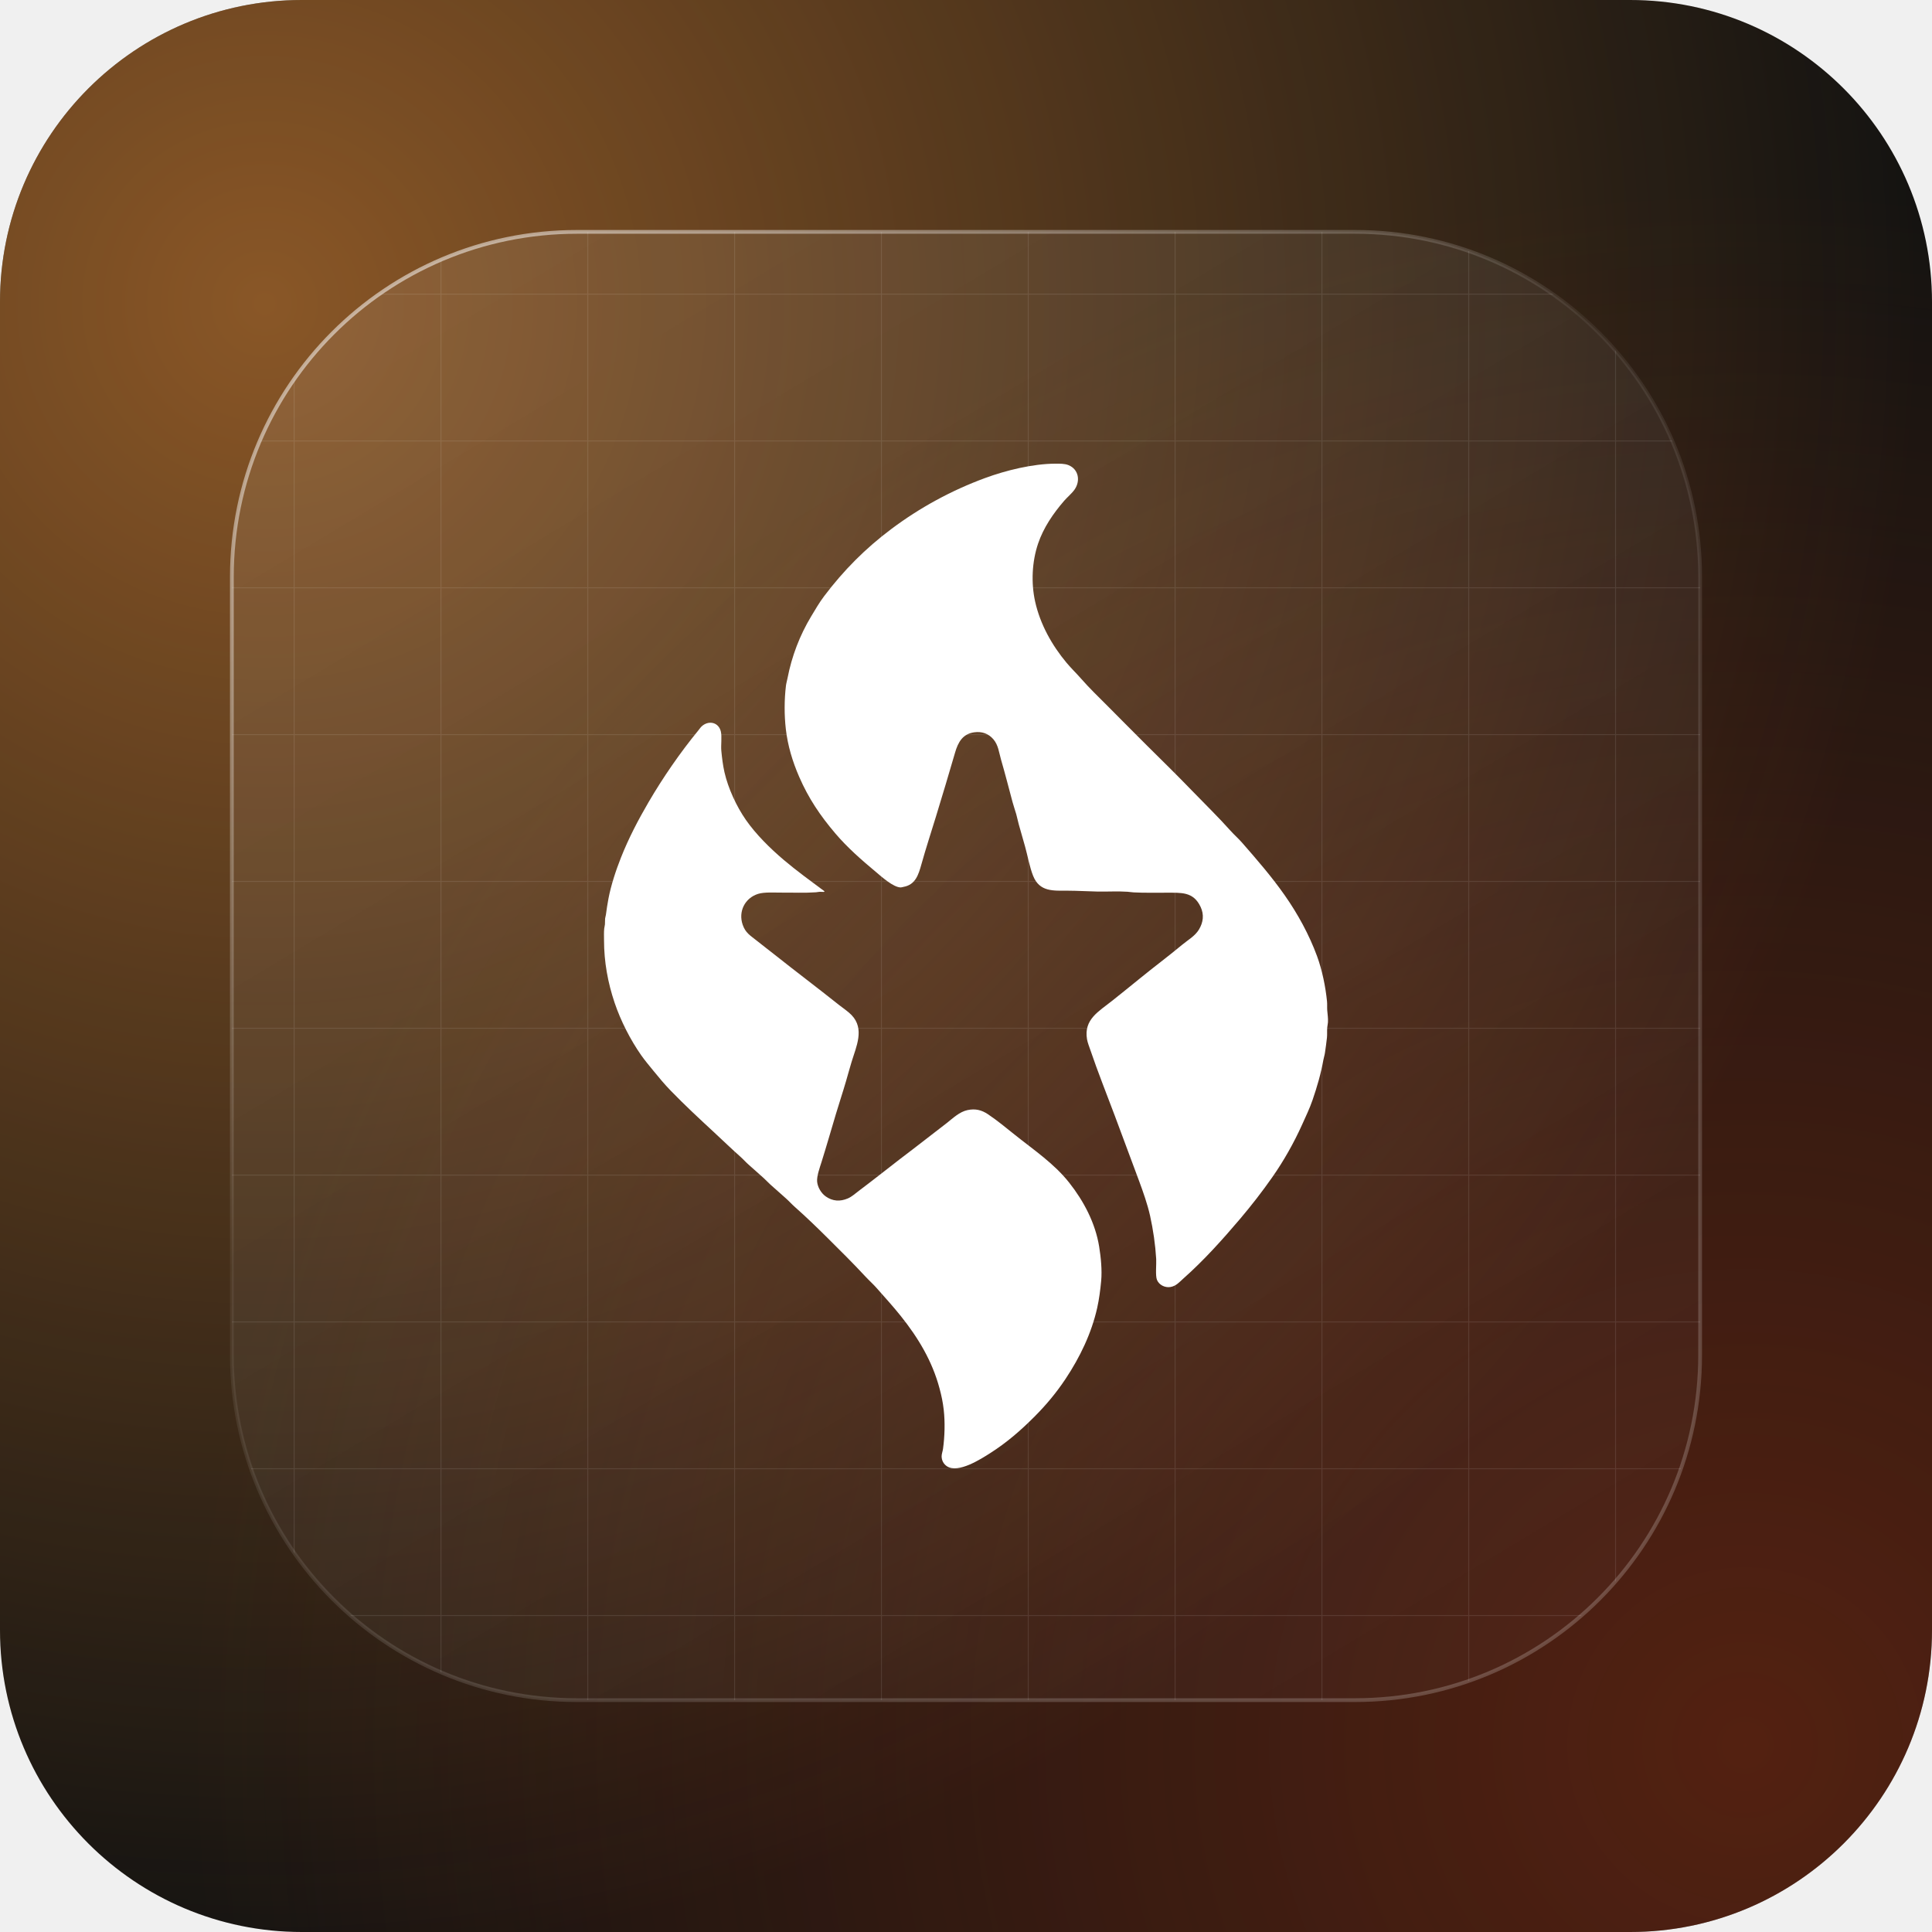
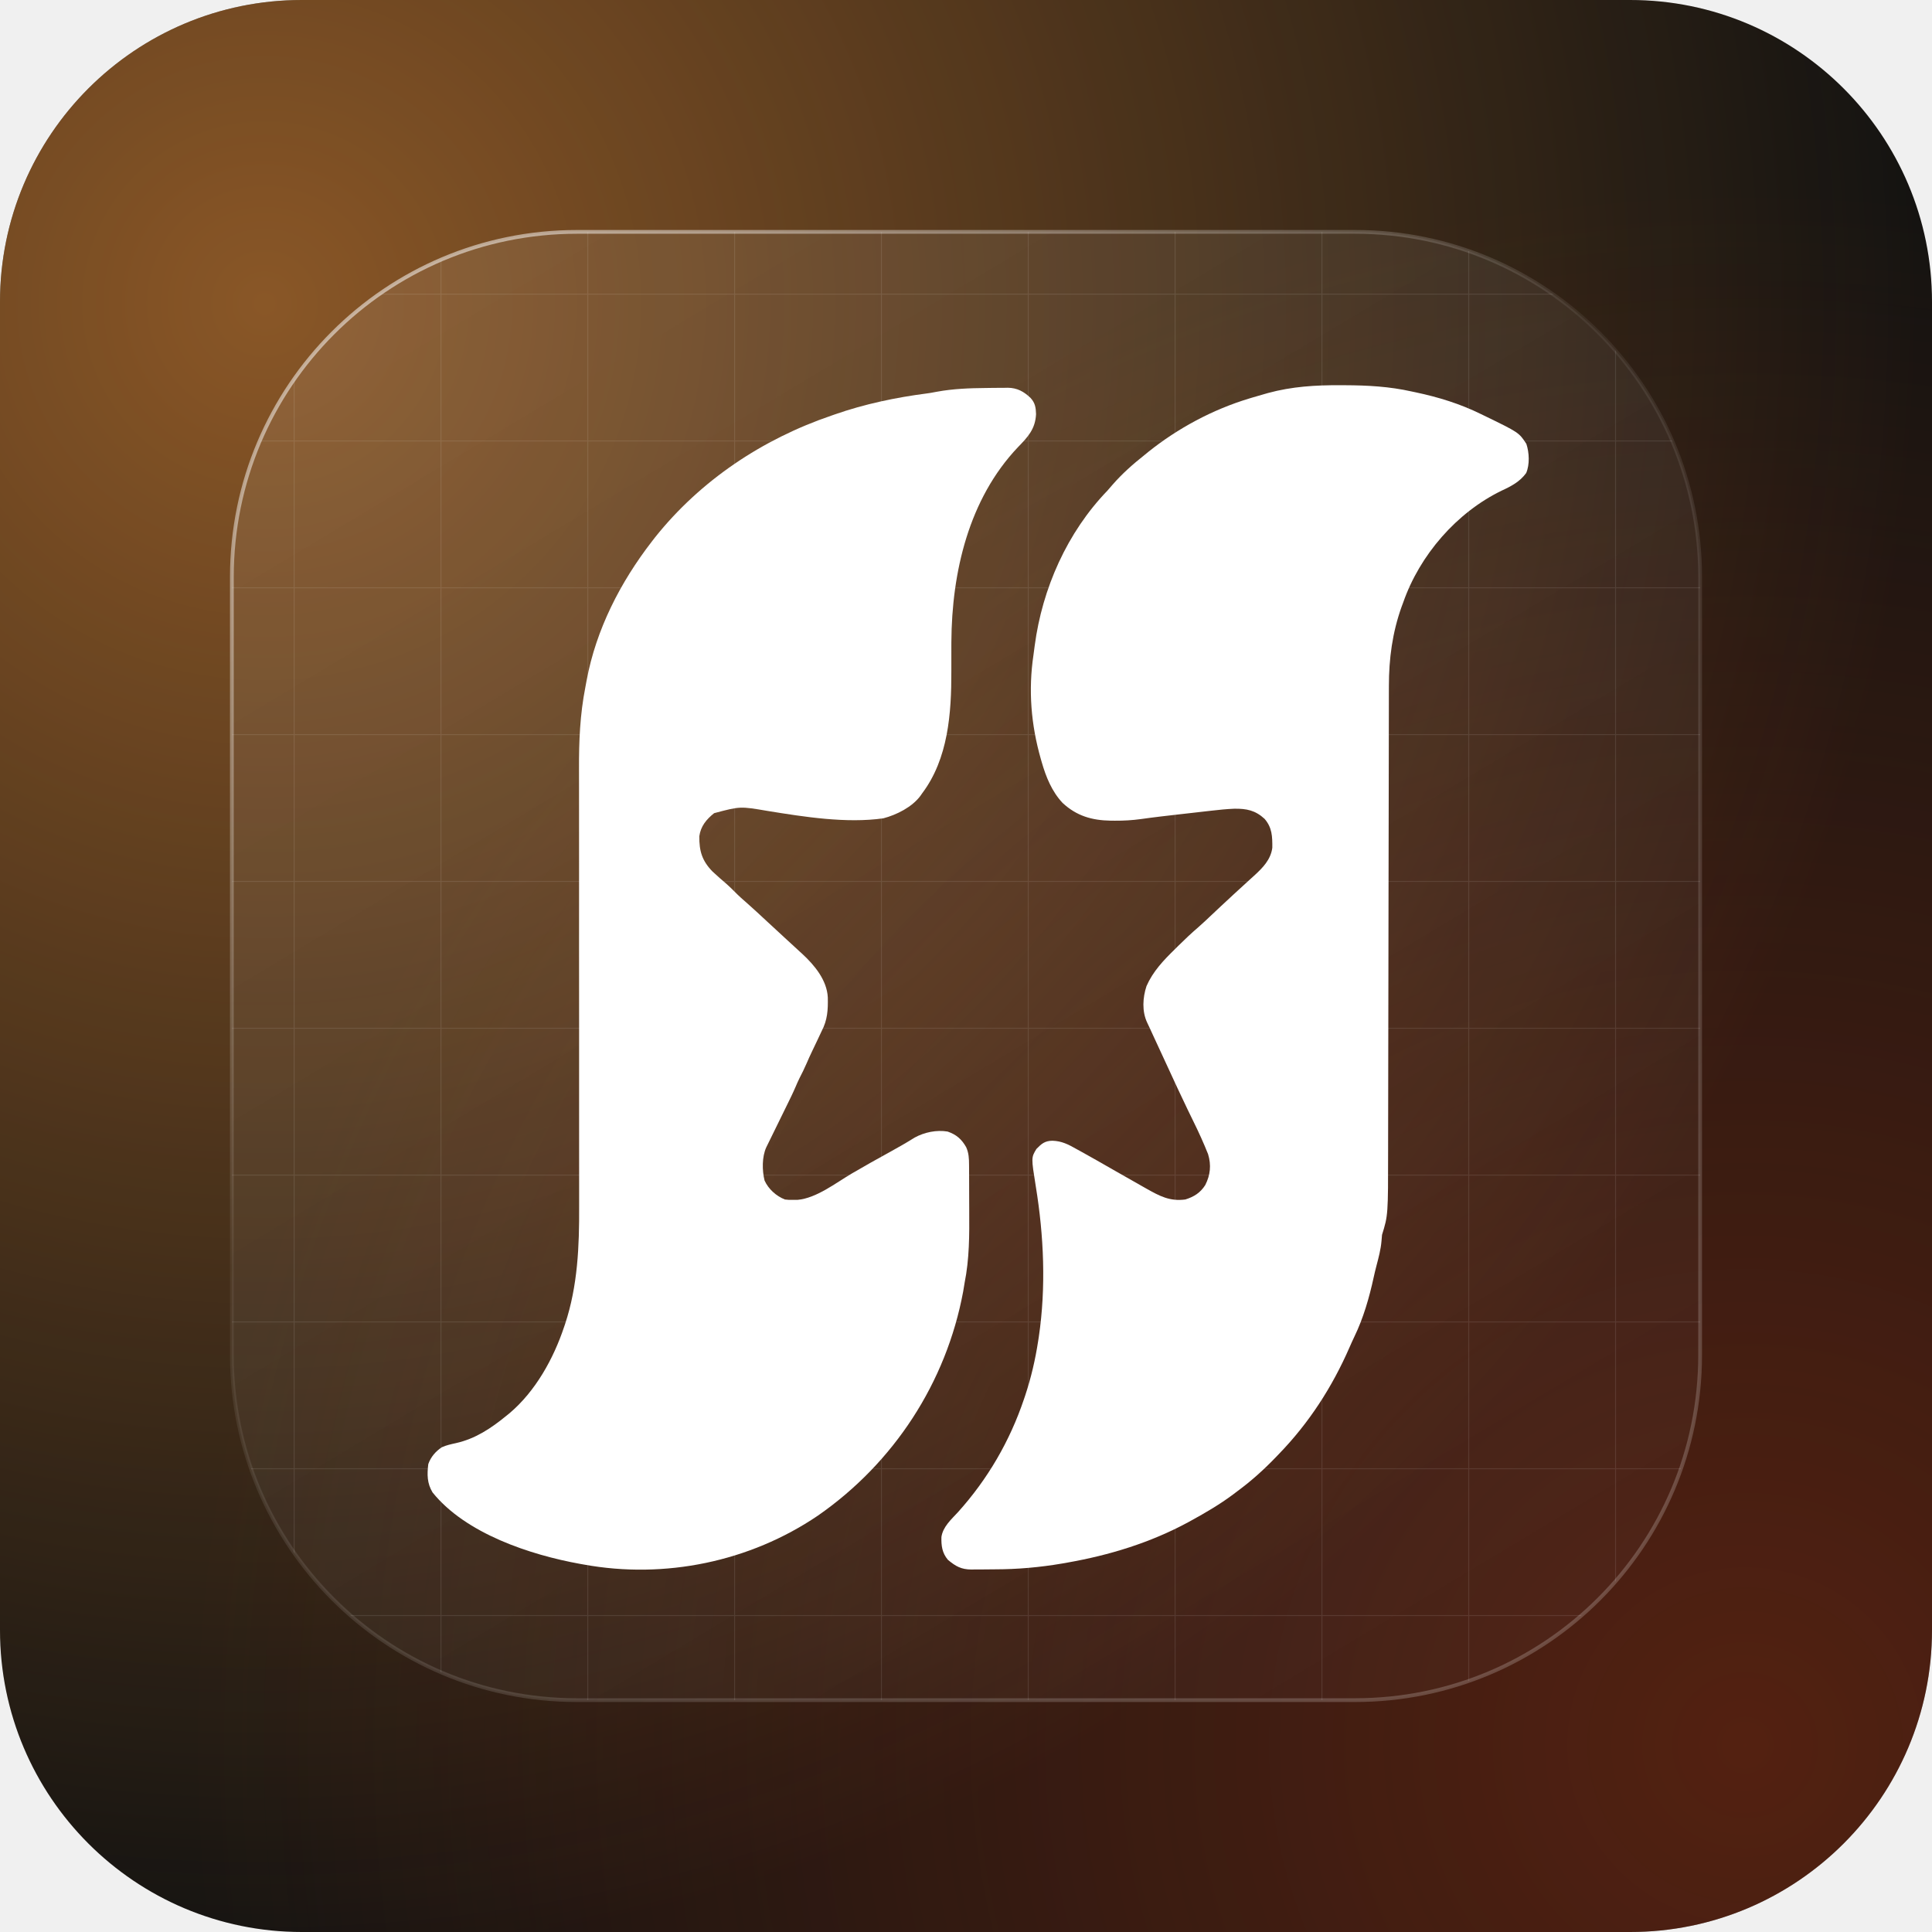
<svg xmlns="http://www.w3.org/2000/svg" width="1024" height="1024" viewBox="0 0 1024 1024">
  <defs>
    <g id="m">
-       <path d="M828.45 954.41C823.01 955.27 816.98 952.36 814.81 947.14C813.01 942.79 814.31 931.12 814 925.79C813.14 911.2 810.91 895.76 807.74 881.5C805.13 869.77 800.56 856.84 796.36 845.53C788.15 823.44 779.96 801.35 771.69 779.28C763.33 756.96 754.36 734.65 746.7 712.09C745.53 708.62 743.83 704.48 743.22 700.93C739.74 680.54 755.33 672.41 768.93 661.53C778.45 653.9 788.03 646.29 797.45 638.57C811.57 627.02 826.31 616.12 840.32 604.42C846.27 599.46 853.74 595.33 857.76 588.61C862.21 581.16 863.13 573.37 859.43 565.47C852 549.58 839.36 551.04 824.44 550.96C813.46 550.91 801.84 551.22 790.94 550.63C788.71 550.51 786.75 550.13 784.58 549.98C774.66 549.29 763.67 549.99 753.59 549.77C743.56 549.56 733.79 548.94 723.73 548.9C708.89 548.84 694.71 550.39 688.07 533.69C684.43 524.54 682.54 513.36 679.86 503.81C677.73 496.2 675.58 488.57 673.38 480.98C672.41 477.61 671.79 474.01 670.82 470.66C669.63 466.52 668.16 462.46 667.04 458.28C663.16 443.82 659.44 429.2 655.26 414.85C653.12 407.53 652.57 399.91 647.32 393.87C642.22 388 635.54 385.81 627.93 386.82C615.95 388.42 611.26 397.1 608.2 407.66C601.87 429.44 595.34 451.24 588.69 472.95C583.69 489.28 578.32 505.63 573.73 522.06C570.81 532.5 567.72 542.81 555.44 545C554.6 545.15 553.43 545.57 552.63 545.56C545.03 545.52 533.01 534.58 527.19 529.71C512.48 517.41 498.23 505.01 485.74 490.34C470.22 472.1 458.3 454.45 448.72 432.4C441.88 416.67 437.03 400.61 435.06 383.57C433.41 369.22 433.44 353.39 435.2 339.02C435.49 336.66 436.36 333.75 436.81 331.38C441.11 309.09 449.25 287.74 460.99 268.21C465.16 261.27 469.33 254.08 474.22 247.6C494.22 221.1 516.48 198.69 543.08 178.78C572.31 156.89 604.54 139.36 638.81 126.73C660.38 118.79 687.76 112.08 710.73 112C715.09 111.99 720.34 111.83 724.42 113.55C734.7 117.88 736.57 129.55 730.6 138.31C727.89 142.29 723.1 146.19 719.81 150C708.68 162.87 698.7 177.43 693.18 193.69C686.89 212.22 685.9 233.97 690.12 253.05C695.21 276.09 707.29 297.81 722.36 315.8C727.09 321.46 732.38 326.49 737.17 331.97C745.59 341.59 754.83 350.51 763.9 359.56C777.57 373.21 791.08 387.07 804.82 400.65C820.33 415.98 835.92 431.32 851.06 447C863.96 460.36 877.55 473.54 889.92 487.41C893.65 491.6 898.01 495.38 901.73 499.62C917 517.09 931.98 534.33 945.34 553.36C958.82 572.56 970.48 593.85 978.58 615.88C983.78 630.01 987.31 647.31 988.78 662.23C989.07 665.21 988.78 668.26 988.99 671.22C989.3 675.37 990.01 679.29 989.73 683.57C989.6 685.52 989.16 687.05 989 688.88C988.7 692.3 989.06 695.89 988.7 699.36C988.17 704.46 987.36 709.82 986.64 714.92C986.33 717.14 985.45 719.81 985.05 722.03C982.57 736.07 978.59 749.64 973.95 763.14C970.99 771.77 967.07 779.83 963.35 788.13C955.01 806.68 944.4 825.5 932.71 842.15C922.34 856.94 911.51 870.9 899.84 884.67C881.85 905.86 862.74 927.17 841.89 945.64C837.73 949.33 834.42 953.47 828.45 954.41Z" />
-       <path d="M474.72 549.59C474.56 549.61 474.32 550.1 473.95 550.14C472.75 550.24 471.11 549.95 469.75 550.02C468.47 550.08 467.2 550.43 465.88 550.53C454.5 551.35 441.9 550.77 430.39 550.86C423.44 550.92 413.08 550.14 406.66 552.16C393.04 556.46 386.3 570.3 390.89 583.68C393.82 592.2 398.7 594.71 405.21 599.96C411.23 604.82 417.4 609.43 423.44 614.24C445.22 631.56 467.46 648.26 489.21 665.61C493.37 668.92 498.59 672.31 502.28 676.12C515.98 690.3 507.07 708.42 502.28 724.25C500.3 730.8 498.51 737.4 496.6 743.95C493.39 755 489.71 765.97 486.42 776.99C481.5 793.42 476.76 810 471.63 826.36C469.89 831.93 466.52 841.03 467.09 846.71C467.66 852.42 471.28 858.46 475.9 861.72C482.96 866.7 490.58 867.14 498.48 863.77C502.58 862.03 506.15 858.7 509.7 856.04C523.6 845.6 537.31 834.74 551.06 824.09C559.86 817.27 568.93 810.6 577.65 803.69C584.88 797.97 592.31 792.49 599.52 786.79C605.97 781.69 612.73 775.13 620.95 773.38C628.83 771.7 635.25 773.19 641.87 777.62C651.32 783.95 660.76 791.77 669.66 798.89C688.85 814.24 709.55 828.09 724.98 847.62C739.93 866.55 751.75 889 755.64 913.06C757.41 924.03 758.73 937.03 757.7 948.15C756.89 956.94 755.58 967.12 753.64 975.73C747.77 1001.81 736.02 1026.21 721.28 1048.37C711.91 1062.46 701.52 1074.94 689.57 1086.93C675.4 1101.15 661.17 1113.52 644.2 1124.33C634.35 1130.61 611.51 1145.23 600.06 1137.9C596.52 1135.64 594.54 1131.95 594.45 1127.72C594.4 1125.48 595.56 1122.29 595.87 1120.09C597.63 1107.3 598.06 1092.83 596.61 1080C595.73 1072.21 594.34 1065.69 592.31 1058.1C584.84 1030.16 570.52 1006.35 552.58 983.94C544.79 974.2 536.17 964.76 527.91 955.39C524.35 951.35 520.1 947.57 516.4 943.58C503.84 930.03 490.71 917.05 477.58 904.01C466.85 893.36 455.59 882.47 444.27 872.47C441.16 869.72 438.34 866.54 435.27 863.81C429.93 859.08 424.67 854.31 419.3 849.61C416.93 847.54 414.82 845.07 412.48 843.01C407.36 838.52 402.43 833.92 397.29 829.48C394.26 826.86 391.61 823.78 388.65 821.16C379.39 812.96 370.7 804.49 361.63 796.1C346.62 782.23 331.63 768.29 317.37 753.6C311.09 747.13 305.14 740.01 299.46 733.02C295.25 727.84 290.8 722.58 286.97 717.11C275.87 701.21 266.08 681.93 259.88 663.57C252.89 642.85 249.06 621.54 249.05 599.69C249.05 595.85 248.85 591.48 249.24 587.69C249.4 586.17 249.84 584.83 249.98 583.36C250.17 581.42 249.94 579.32 250.15 577.38C250.31 575.98 250.79 574.91 250.96 573.62C251.72 567.94 252.47 562.84 253.54 557.2C256.11 543.52 261.23 527.99 266.38 515C274.25 495.19 283.86 476.75 294.59 458.37C309.34 433.11 326.94 407.58 345.48 384.98C347.07 383.04 347.98 381.39 350.08 379.81C357.17 374.51 366.32 377.02 368.54 385.89C369.86 391.18 368.49 399.93 369.06 405.81C369.76 413.05 370.65 420.55 372.27 427.65C376.03 444.13 384.47 462.46 394.1 476.34C404.49 491.31 419.03 505.62 432.92 517.41C446.17 528.65 460.76 539.21 474.72 549.59Z" />
+       <path d="M0 0 C1.805 -0.017 3.61 -0.042 5.415 -0.076 C7.985 -0.118 10.552 -0.124 13.121 -0.12 C13.888 -0.136 14.656 -0.152 15.446 -0.169 C22.096 -0.086 26.798 2.488 31.57 7.059 C34.766 10.57 35.274 13.794 35.414 18.474 C34.905 28.984 29.67 34.587 22.657 41.794 C-12.163 78.405 -24.141 130.274 -24.422 179.415 C-24.426 180.093 -24.43 180.77 -24.435 181.468 C-24.469 187.72 -24.469 193.972 -24.446 200.225 C-24.36 229.747 -26.612 261.995 -45.086 286.474 C-45.492 287.059 -45.898 287.644 -46.316 288.247 C-52.211 296.174 -63.099 301.645 -72.488 304.103 C-98.564 307.828 -128.437 303.085 -154.154 298.917 C-173.718 295.574 -173.718 295.574 -192.086 300.474 C-197.555 304.867 -201.538 309.623 -202.554 316.771 C-202.649 327.259 -200.62 334.082 -193.273 341.661 C-189.936 344.785 -186.485 347.78 -183.019 350.759 C-181.131 352.434 -179.354 354.173 -177.586 355.974 C-174.658 358.947 -171.591 361.686 -168.433 364.411 C-163.798 368.484 -159.302 372.711 -154.778 376.906 C-152.64 378.887 -150.495 380.86 -148.35 382.833 C-146.191 384.823 -144.037 386.819 -141.883 388.814 C-139.902 390.643 -137.911 392.462 -135.922 394.282 C-134.497 395.596 -133.072 396.91 -131.648 398.224 C-130.986 398.826 -130.323 399.427 -129.641 400.047 C-121.056 408.005 -112.386 418.485 -111.75 430.646 C-111.571 439.512 -111.925 446.506 -116.086 454.474 C-117.215 456.841 -118.327 459.216 -119.439 461.591 C-120.602 464.062 -121.781 466.524 -122.964 468.986 C-124.27 471.717 -125.527 474.456 -126.707 477.243 C-128.254 480.868 -130.006 484.345 -131.804 487.849 C-132.718 489.72 -133.569 491.622 -134.376 493.541 C-136.327 498.114 -138.524 502.561 -140.718 507.021 C-141.156 507.914 -141.593 508.807 -142.044 509.727 C-143.903 513.524 -145.767 517.319 -147.63 521.115 C-148.994 523.895 -150.356 526.677 -151.718 529.458 C-152.141 530.318 -152.564 531.177 -153 532.062 C-153.391 532.86 -153.781 533.658 -154.184 534.481 C-154.528 535.181 -154.872 535.882 -155.226 536.604 C-158.324 543.346 -158.208 552.937 -156.437 560.095 C-153.688 566.122 -148.233 571.037 -142.086 573.474 C-139.241 573.79 -139.241 573.79 -136.211 573.724 C-135.203 573.729 -134.194 573.734 -133.156 573.739 C-119.794 572.583 -106.094 561.769 -94.789 555.119 C-85.723 549.803 -76.555 544.687 -67.346 539.624 C-61.596 536.455 -55.925 533.22 -50.366 529.723 C-43.475 525.948 -34.871 524.166 -27.086 525.474 C-20.879 527.612 -17.189 530.848 -13.961 536.509 C-12.098 540.691 -11.951 544.475 -11.924 549.036 C-11.919 549.687 -11.915 550.339 -11.909 551.01 C-11.895 553.164 -11.888 555.319 -11.882 557.474 C-11.88 558.217 -11.877 558.961 -11.874 559.727 C-11.859 563.68 -11.85 567.632 -11.845 571.584 C-11.841 574.815 -11.827 578.046 -11.804 581.277 C-11.684 598.576 -11.664 615.437 -15.086 632.474 C-15.422 634.499 -15.755 636.525 -16.086 638.552 C-28.072 702.957 -65.134 759.663 -118.783 796.913 C-166.874 829.511 -227.015 841.881 -284.086 831.474 C-284.999 831.313 -285.912 831.152 -286.852 830.986 C-321.981 824.617 -367.678 809.634 -391.086 780.474 C-394.979 773.978 -394.972 767.864 -394.086 760.474 C-392.332 755.462 -388.923 751.466 -384.472 748.54 C-381.28 747.114 -377.983 746.413 -374.586 745.661 C-360.906 742.609 -349.862 735.275 -339.086 726.474 C-338.285 725.827 -337.485 725.18 -336.66 724.513 C-318.313 708.986 -305.595 686.002 -298.086 663.474 C-297.867 662.83 -297.648 662.186 -297.422 661.522 C-288.469 634.554 -287.333 606.472 -287.479 578.353 C-287.497 573.814 -287.485 569.276 -287.477 564.737 C-287.467 556.909 -287.475 549.08 -287.494 541.251 C-287.522 529.905 -287.518 518.559 -287.505 507.212 C-287.486 488.756 -287.486 470.3 -287.501 451.843 C-287.502 450.744 -287.503 449.644 -287.504 448.511 C-287.507 444.057 -287.511 439.602 -287.515 435.147 C-287.525 422.872 -287.533 410.597 -287.54 398.322 C-287.541 397.222 -287.541 396.122 -287.542 394.989 C-287.551 376.584 -287.544 358.18 -287.528 339.775 C-287.518 328.469 -287.523 317.163 -287.547 305.856 C-287.563 298.104 -287.565 290.353 -287.556 282.601 C-287.551 278.145 -287.553 273.691 -287.572 269.236 C-287.655 249.586 -286.885 230.84 -283.086 211.474 C-282.781 209.839 -282.478 208.204 -282.175 206.569 C-275.497 170.651 -258.296 137.172 -236.086 108.474 C-234.997 107.064 -234.997 107.064 -233.886 105.626 C-201.725 65.261 -157.786 36.047 -109.086 19.474 C-108.369 19.222 -107.651 18.97 -106.913 18.71 C-85.841 11.332 -63.488 6.634 -41.368 3.798 C-39.098 3.476 -36.86 3.068 -34.609 2.634 C-23.116 0.523 -11.659 0.108 0 0 Z " transform="translate(641.0856,218.5262)" />
+       <path d="M0 0 C1.054 0.003 2.108 0.005 3.194 0.008 C19.286 0.071 34.688 0.903 50.438 4.438 C51.375 4.635 52.312 4.833 53.277 5.037 C69.423 8.459 84.587 13.132 99.438 20.438 C100.084 20.751 100.73 21.065 101.396 21.388 C126.176 33.419 126.176 33.419 131.438 41.438 C133.488 47.59 133.909 56.015 131.309 62.062 C126.912 68.124 120.827 71.355 114.125 74.438 C82.144 89.916 56.125 120.014 44.438 153.438 C44.04 154.505 43.643 155.572 43.234 156.672 C36.749 174.879 34.286 193.304 34.293 212.57 C34.29 214.105 34.286 215.64 34.282 217.175 C34.272 221.376 34.269 225.577 34.266 229.779 C34.262 234.317 34.253 238.855 34.244 243.393 C34.229 251.255 34.217 259.118 34.208 266.98 C34.194 278.371 34.173 289.763 34.149 301.154 C34.111 319.669 34.076 338.183 34.045 356.698 C34.043 357.806 34.041 358.913 34.039 360.054 C34.012 375.749 33.988 391.443 33.966 407.138 C33.963 408.793 33.963 408.793 33.961 410.482 C33.959 411.585 33.958 412.687 33.956 413.823 C33.929 432.253 33.895 450.684 33.854 469.115 C33.829 480.465 33.811 491.815 33.801 503.165 C33.793 510.958 33.779 518.751 33.759 526.544 C33.748 531.028 33.739 535.513 33.74 539.998 C33.74 586.492 33.74 586.492 29.438 600.438 C29.263 601.912 29.133 603.392 29.062 604.875 C28.551 610.811 27.036 616.438 25.531 622.18 C24.808 624.946 24.14 627.714 23.531 630.508 C20.4 644.828 16.285 659.249 9.863 672.469 C8.681 674.931 7.569 677.402 6.48 679.906 C-5.801 708.056 -22.131 733.338 -43.562 755.438 C-44.125 756.026 -44.688 756.615 -45.269 757.222 C-53.809 766.129 -62.636 774.113 -72.562 781.438 C-73.669 782.275 -74.776 783.112 -75.883 783.949 C-85.278 790.953 -95.296 796.811 -105.562 802.438 C-106.224 802.801 -106.886 803.164 -107.568 803.539 C-134.297 818.004 -163.204 826.83 -193 832.062 C-194.165 832.269 -195.331 832.475 -196.532 832.688 C-212.535 835.417 -228.246 836.811 -244.48 836.808 C-247.286 836.813 -250.091 836.849 -252.896 836.887 C-254.706 836.893 -256.515 836.897 -258.324 836.898 C-259.15 836.913 -259.976 836.927 -260.828 836.942 C-267.918 836.886 -271.928 834.663 -277.375 830.062 C-281.443 825.181 -282.096 820.145 -281.93 813.945 C-280.867 806.685 -274.971 801.558 -270.211 796.379 C-249.207 773.051 -233.599 746.199 -223.562 716.438 C-223.282 715.607 -223.001 714.776 -222.712 713.919 C-218.529 701.3 -215.578 688.574 -213.562 675.438 C-213.412 674.461 -213.261 673.484 -213.105 672.477 C-207.941 637.486 -209.534 601.082 -215.224 566.283 C-218.501 545.854 -218.501 545.854 -214.812 539.75 C-211.168 536.004 -208.851 533.999 -203.492 533.922 C-196.951 534.117 -192.289 536.497 -186.688 539.688 C-185.195 540.502 -185.195 540.502 -183.673 541.333 C-180.621 543.008 -177.59 544.717 -174.562 546.438 C-173.672 546.939 -172.781 547.441 -171.863 547.958 C-167.583 550.372 -163.317 552.811 -159.062 555.27 C-152.795 558.889 -146.495 562.451 -140.188 566 C-139.135 566.596 -138.083 567.192 -136.999 567.806 C-127.699 573.03 -120.529 576.902 -109.562 575.438 C-103.43 573.526 -98.984 570.712 -95.5 565.281 C-91.879 558.16 -91.13 551.139 -93.488 543.401 C-96.541 535.726 -99.911 528.282 -103.562 520.875 C-104.719 518.501 -105.874 516.126 -107.027 513.75 C-107.321 513.147 -107.614 512.543 -107.916 511.922 C-112.729 501.997 -117.321 491.967 -121.941 481.951 C-123.324 478.953 -124.71 475.957 -126.098 472.961 C-127.462 470.016 -128.825 467.071 -130.188 464.125 C-130.685 463.052 -131.182 461.979 -131.694 460.873 C-132.601 458.908 -133.504 456.942 -134.401 454.973 C-135.101 453.446 -135.812 451.924 -136.546 450.414 C-140.281 442.475 -139.711 432.841 -137 424.625 C-132.456 414.289 -125.113 406.556 -117.125 398.75 C-116.222 397.852 -115.319 396.954 -114.389 396.029 C-109.865 391.558 -105.272 387.227 -100.45 383.08 C-97.173 380.229 -94.032 377.233 -90.875 374.25 C-89.469 372.927 -88.063 371.604 -86.656 370.281 C-85.965 369.632 -85.274 368.982 -84.562 368.312 C-81.68 365.61 -78.78 362.928 -75.875 360.25 C-75.357 359.771 -74.838 359.293 -74.304 358.8 C-71.56 356.269 -68.806 353.748 -66.043 351.238 C-65.461 350.707 -64.878 350.175 -64.278 349.628 C-63.176 348.622 -62.071 347.619 -60.962 346.62 C-54.911 341.088 -49.211 335.35 -48.094 326.887 C-48.028 318.947 -48.205 312.628 -53.562 306.438 C-60.1 300.406 -66.338 299.15 -75.066 299.291 C-80.449 299.516 -85.768 300.053 -91.117 300.68 C-92.262 300.808 -93.406 300.937 -94.586 301.069 C-98.204 301.477 -101.821 301.895 -105.438 302.312 C-107.853 302.585 -110.268 302.857 -112.684 303.129 C-122.145 304.199 -131.599 305.275 -141.027 306.613 C-147.122 307.446 -153.101 307.788 -159.25 307.75 C-160.239 307.744 -161.228 307.739 -162.247 307.733 C-175.58 307.511 -186.364 304.418 -196.312 295.188 C-203.895 287.104 -208.047 276.817 -211.062 266.312 C-211.278 265.567 -211.493 264.821 -211.714 264.053 C-218.619 239.809 -220.604 215.531 -216.87 190.542 C-216.554 188.378 -216.279 186.212 -216.008 184.043 C-210.639 143.547 -193.024 103.925 -164.562 74.438 C-163.346 73.049 -162.137 71.654 -160.938 70.25 C-154.132 62.463 -146.664 55.854 -138.562 49.438 C-137.62 48.667 -136.678 47.896 -135.707 47.102 C-114.742 30.34 -90.27 17.215 -64.562 9.438 C-63.719 9.181 -62.875 8.925 -62.005 8.661 C-59.239 7.835 -56.465 7.037 -53.688 6.25 C-52.451 5.893 -52.451 5.893 -51.189 5.528 C-34.256 0.917 -17.476 -0.105 0 0 Z " transform="translate(891.5625,216.5625)" />
    </g>
    <radialGradient id="a1" cx=".14" cy=".16" r=".85">
      <stop offset="0" stop-color="#FF9A3C" stop-opacity=".50" />
      <stop offset="1" stop-color="#FF9A3C" stop-opacity="0" />
    </radialGradient>
    <radialGradient id="a2" cx=".9" cy=".9" r=".8">
      <stop offset="0" stop-color="#C43A12" stop-opacity=".36" />
      <stop offset="1" stop-color="#C43A12" stop-opacity="0" />
    </radialGradient>
    <linearGradient id="tile" x1=".1" y1="0" x2=".7" y2="1">
      <stop offset="0" stop-color="#FFFFFF" stop-opacity=".085" />
      <stop offset="1" stop-color="#FFFFFF" stop-opacity=".025" />
    </linearGradient>
    <linearGradient id="edge" x1=".05" y1="0" x2=".75" y2="1">
      <stop offset="0" stop-color="#FFFFFF" stop-opacity=".60" />
      <stop offset=".45" stop-color="#FFFFFF" stop-opacity=".06" />
      <stop offset="1" stop-color="#FFFFFF" stop-opacity=".20" />
    </linearGradient>
    <pattern id="grid" width="77.82" height="77.82" patternUnits="userSpaceOnUse">
      <path d="M77.82 0H0V77.82" fill="none" stroke="#FFFFFF" stroke-opacity=".10" stroke-width="1" />
    </pattern>
    <clipPath id="tc">
      <rect x="122.9" y="122.9" width="778.2" height="778.2" rx="182.9" />
    </clipPath>
    <clipPath id="oc">
      <rect width="1024" height="1024" rx="160" />
    </clipPath>
  </defs>
  <rect width="1024" height="1024" rx="160" fill="#141311" />
  <g clip-path="url(#oc)">
    <rect width="1024" height="1024" fill="url(#a1)" />
    <rect width="1024" height="1024" fill="url(#a2)" />
    <g clip-path="url(#tc)">
      <rect x="122.9" y="122.9" width="778.2" height="778.2" fill="url(#tile)" />
      <rect x="122.9" y="122.9" width="778.2" height="778.2" fill="url(#grid)" />
    </g>
    <rect x="122.9" y="122.9" width="778.2" height="778.2" rx="182.9" fill="none" stroke="url(#edge)" stroke-width="2" />
  </g>
-   <use href="#m" transform="translate(512.0 512.0) scale(0.518027) translate(-619.4 -625.95)" fill="#FFFFFF" />
+   <use href="#m" transform="translate(512 512) scale(0.75) translate(-627 -627)" fill="#FFFFFF" />
</svg>
